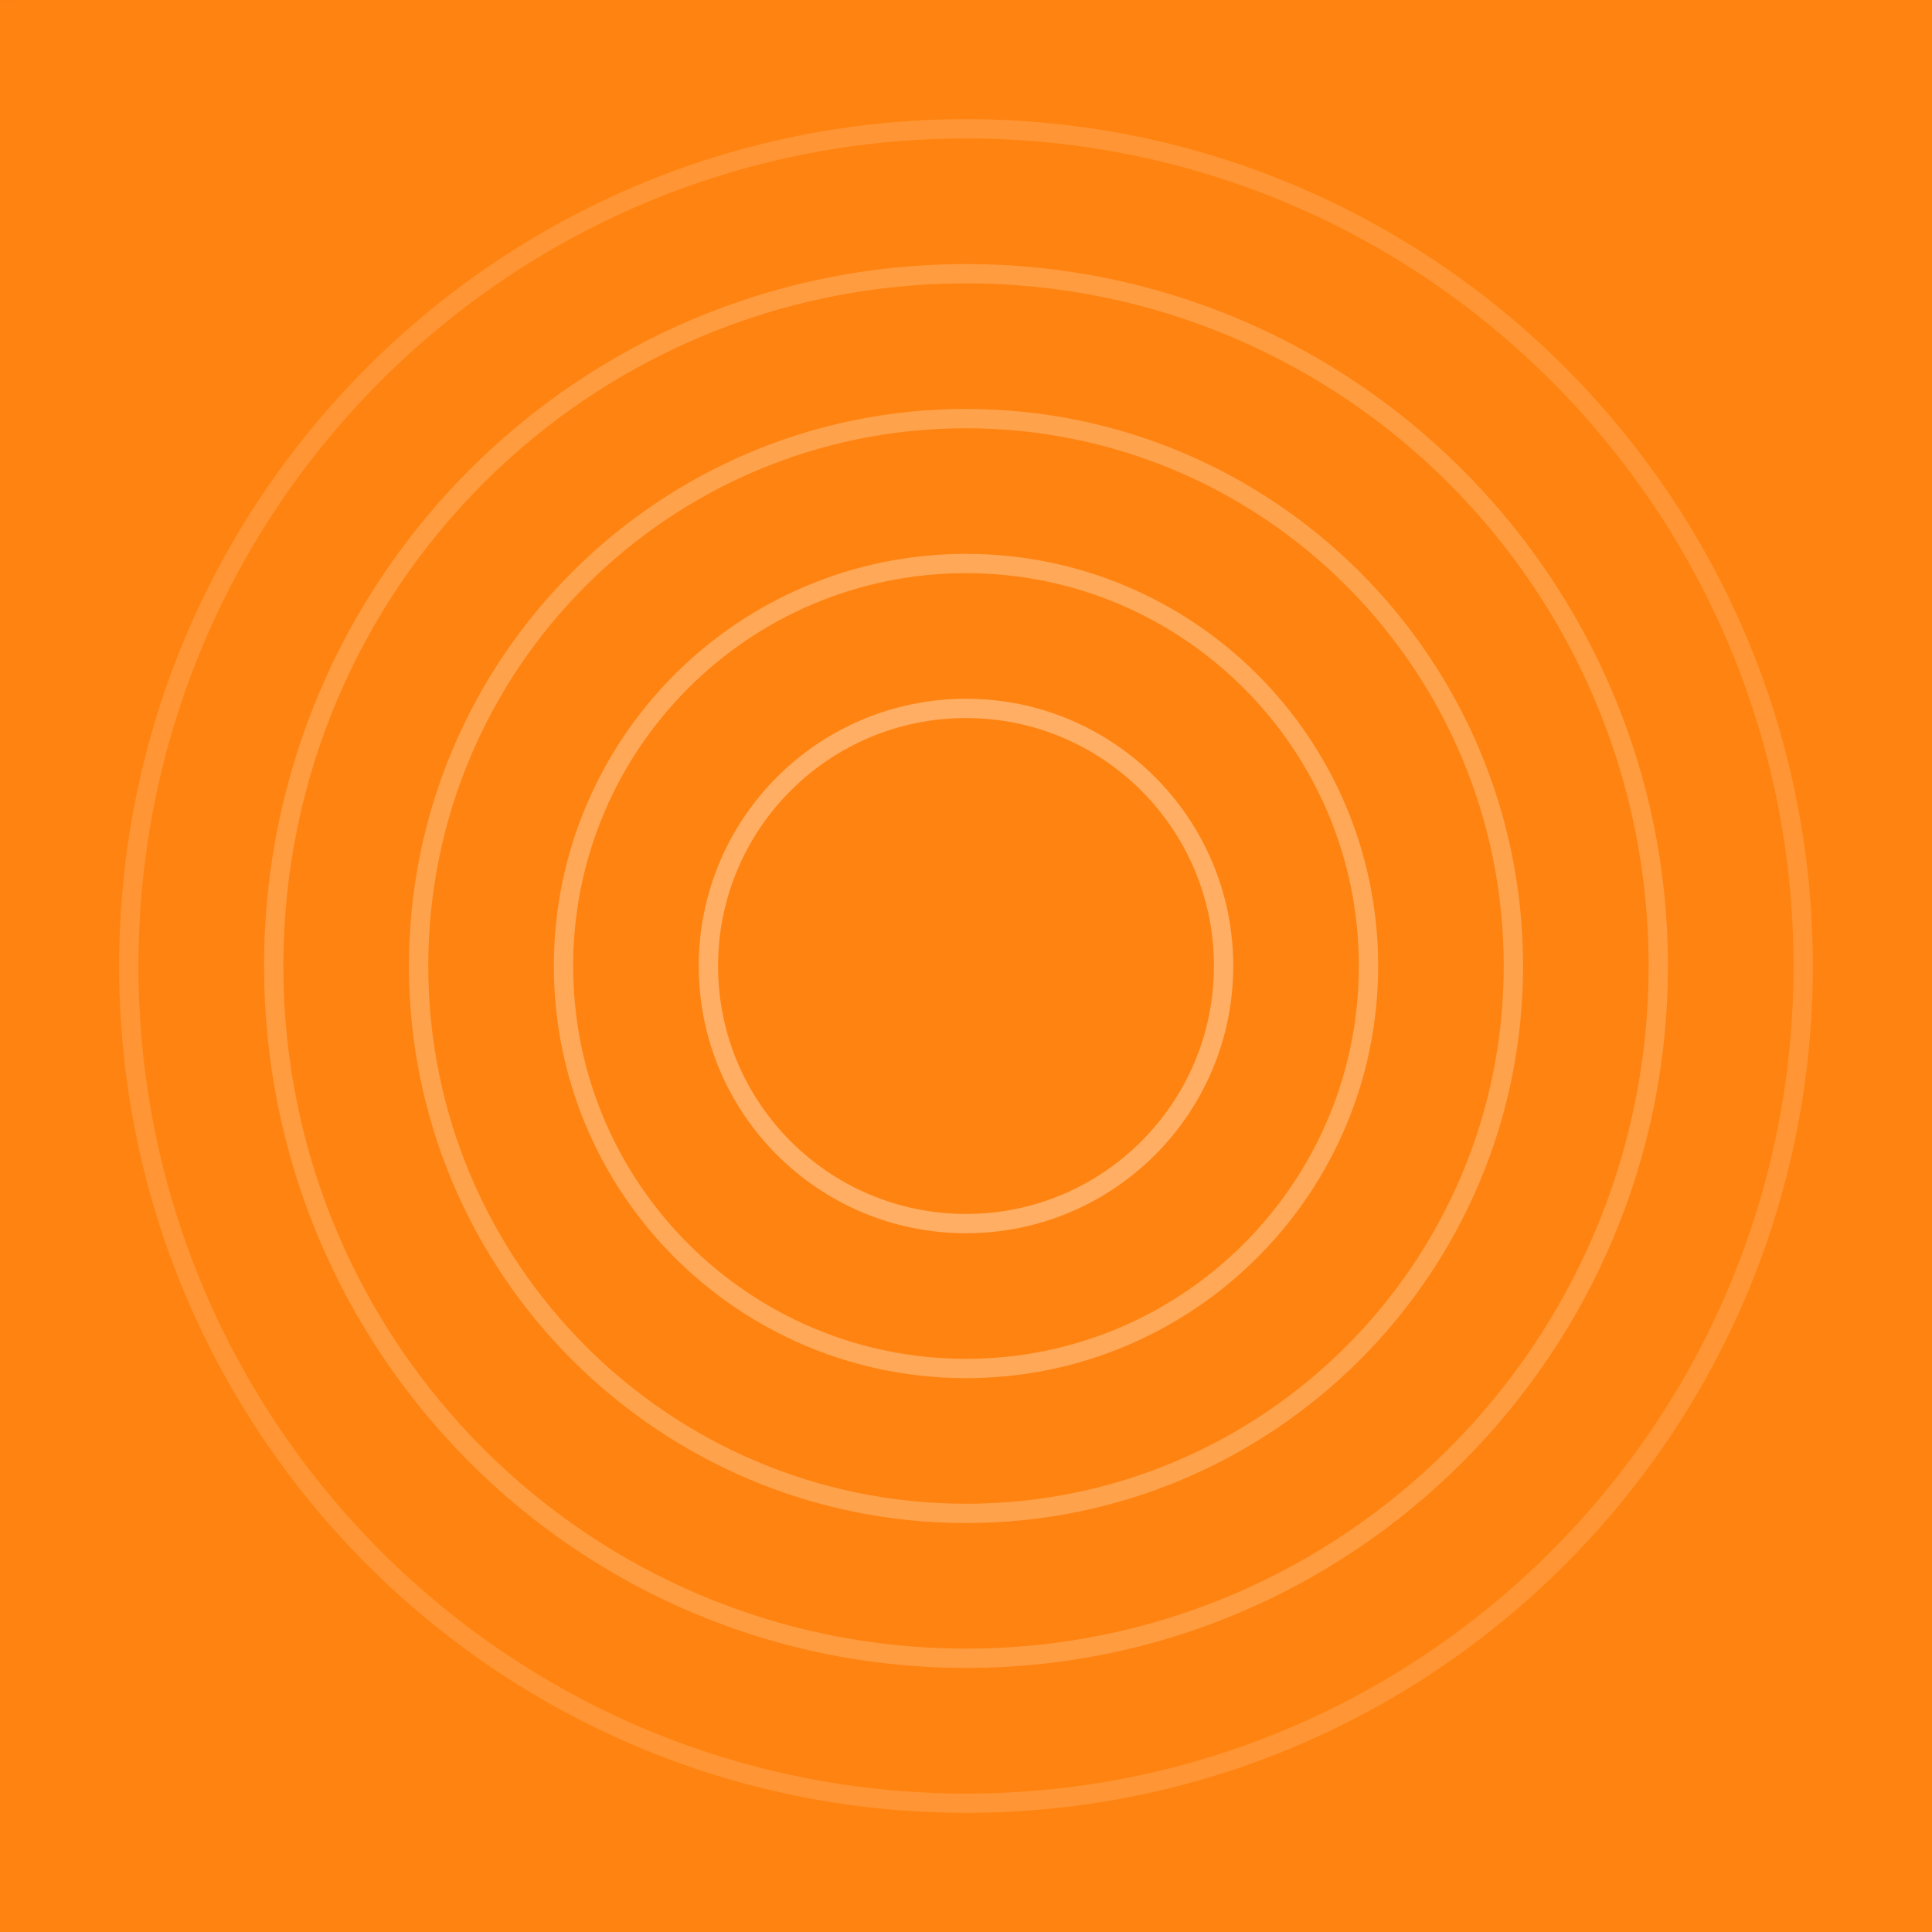
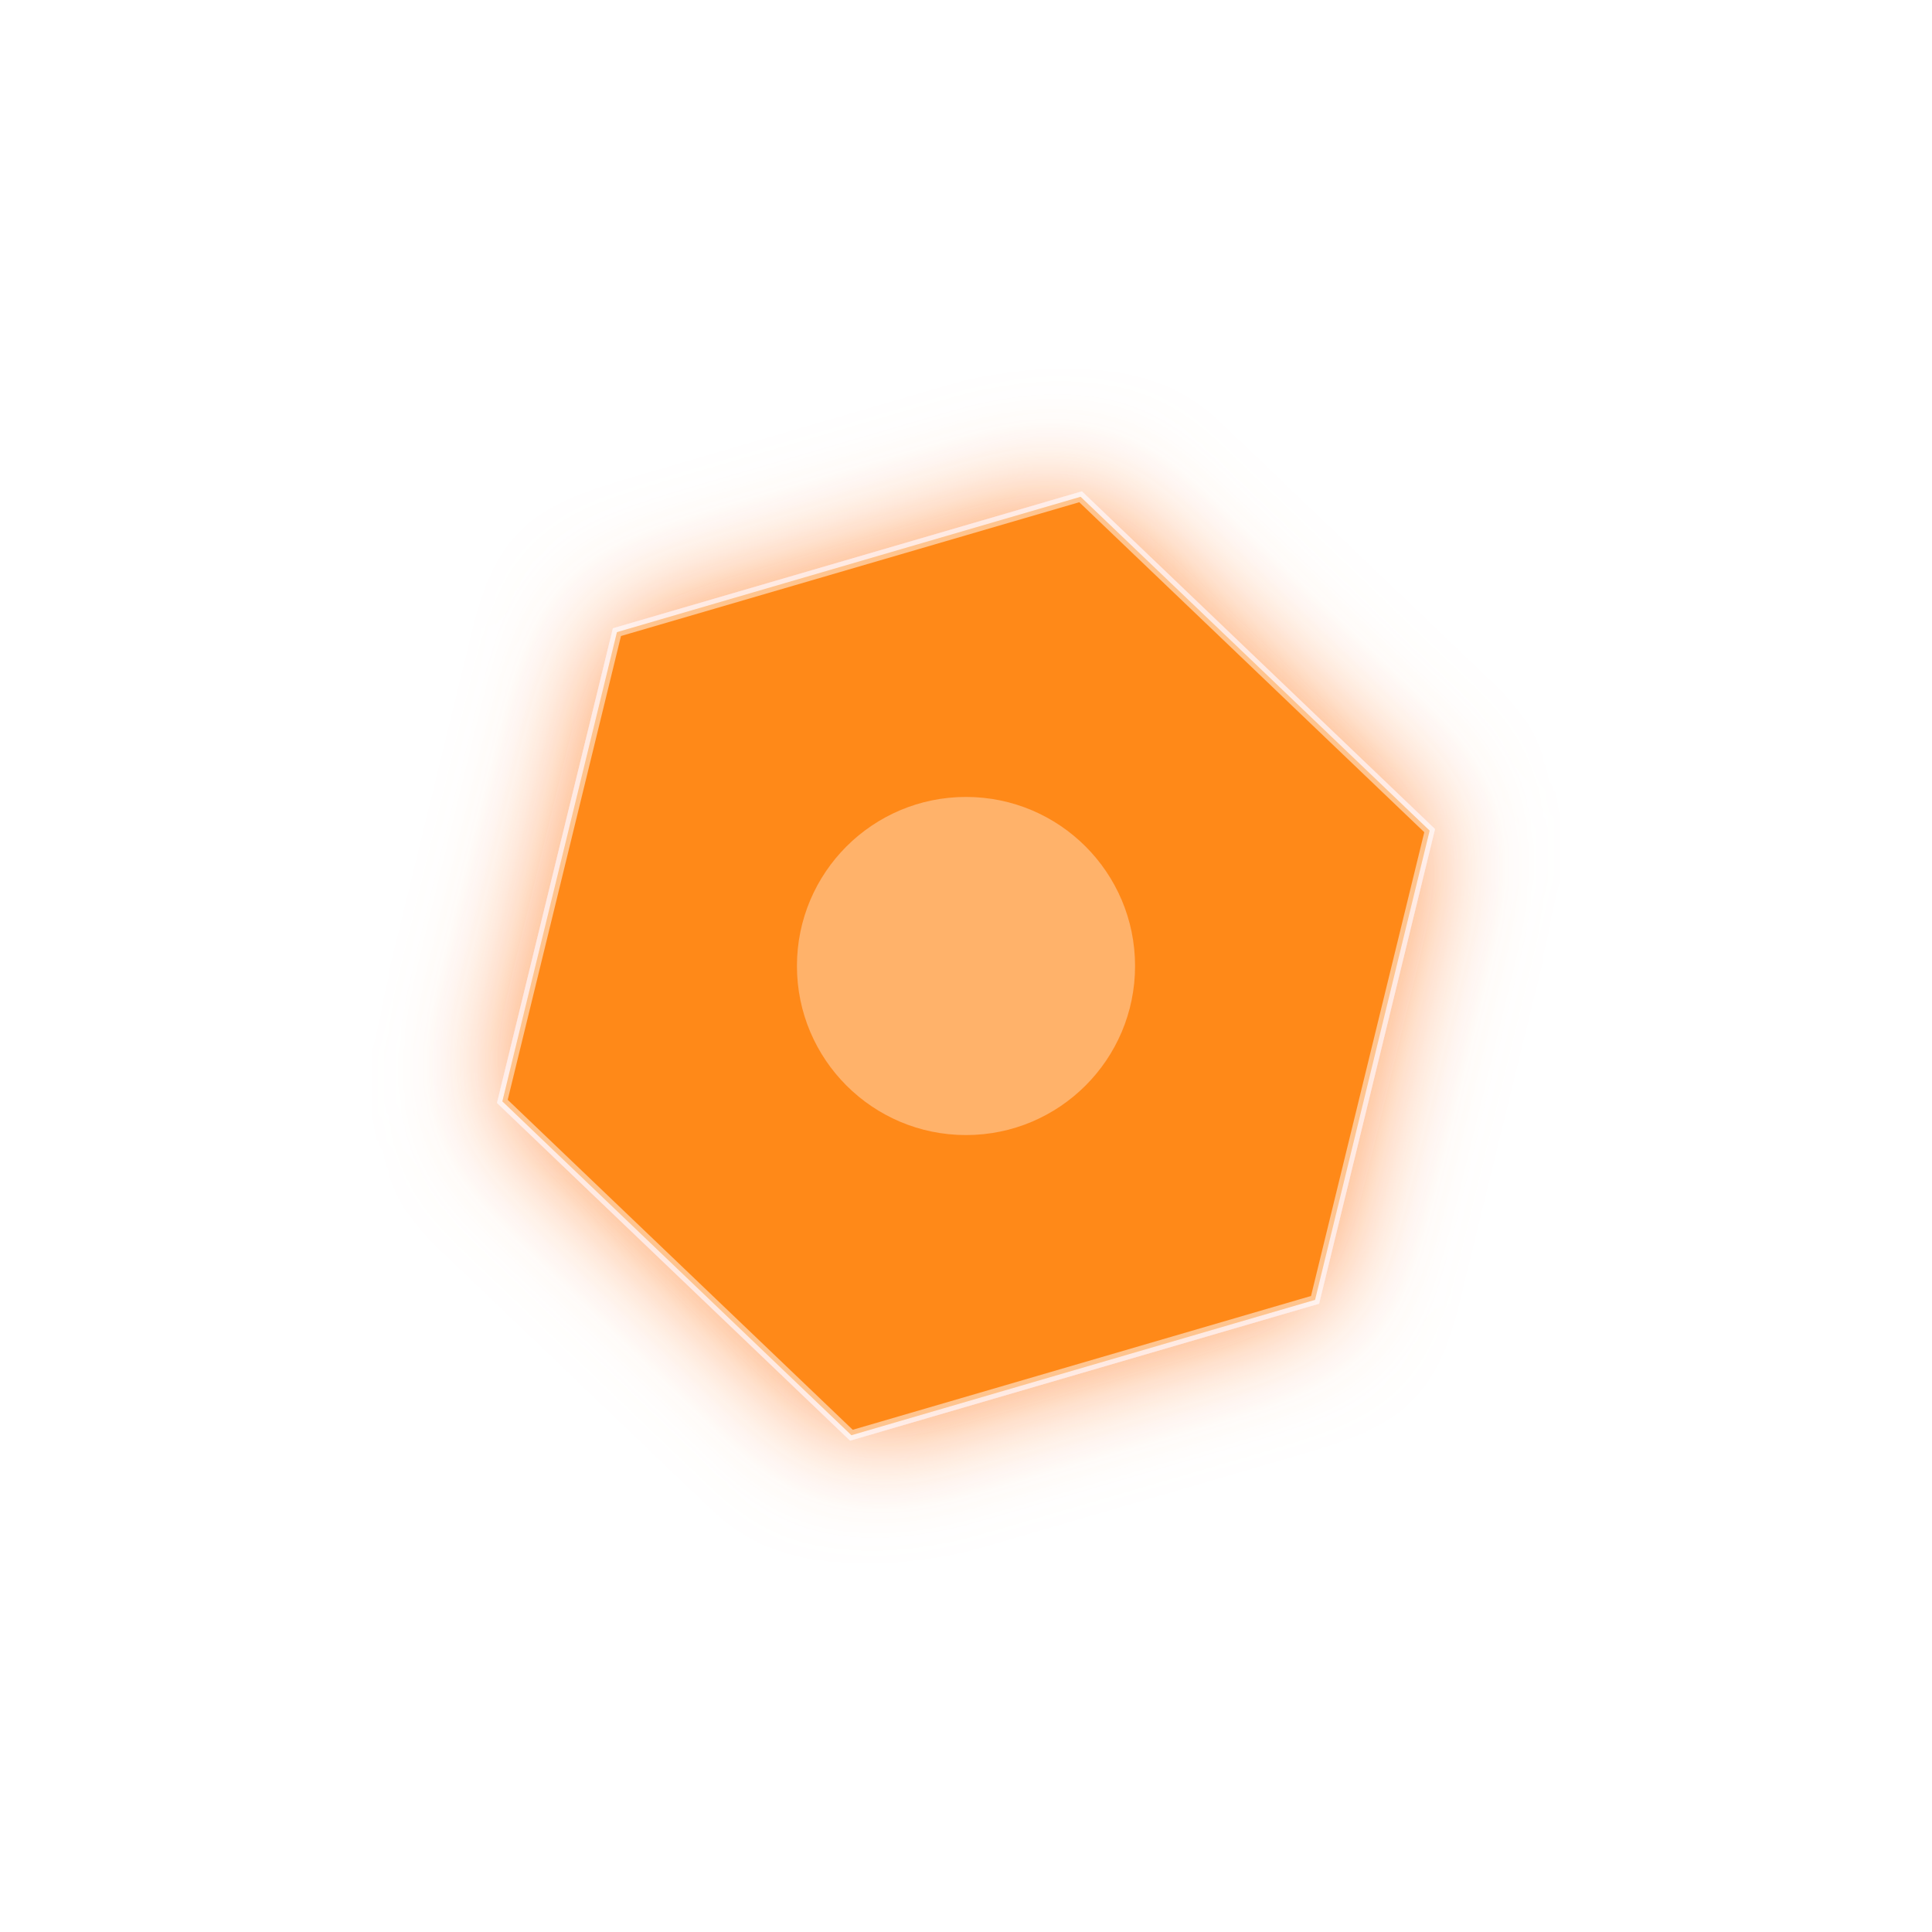
<svg xmlns="http://www.w3.org/2000/svg" viewBox="0 0 600 600" width="600" height="600">
  <defs>
    <linearGradient id="grad-0" gradientTransform="rotate(262)">
      <stop offset="0%" stop-color="#FF8310" />
      <stop offset="100%" stop-color="#7B2FF7" />
    </linearGradient>
+     <filter id="glow-0" x="-50%" y="-50%" width="200%" height="200%">
+       <feGaussianBlur stdDeviation="18" result="blur" />
+       <feMerge>
+         <feMergeNode in="blur" />
+         <feMergeNode in="SourceGraphic" />
+       </feMerge>
+     </filter>
  </defs>
-   <rect width="600" height="600" fill="url(#grad-0)" />
-   <circle cx="300" cy="300" r="260" fill="none" stroke="rgba(255,255,255,0.15)" stroke-width="6" />
-   <circle cx="300" cy="300" r="215" fill="none" stroke="rgba(255,255,255,0.2)" stroke-width="6" />
-   <circle cx="300" cy="300" r="170" fill="none" stroke="rgba(255,255,255,0.25)" stroke-width="6" />
-   <circle cx="300" cy="300" r="125" fill="none" stroke="rgba(255,255,255,0.3)" stroke-width="6" />
-   <circle cx="300" cy="300" r="80" fill="none" stroke="rgba(255,255,255,0.35)" stroke-width="6" />
+   <g filter="url(#glow-0)" opacity="0.95">
+     <polygon points="264.412,445.717 156.011,342.038 191.599,196.321 335.588,154.283 443.989,257.962 408.401,403.679" fill="url(#grad-0)" />
+     <polygon points="264.412,445.717 156.011,342.038 191.599,196.321 335.588,154.283 443.989,257.962 408.401,403.679" fill="none" stroke="rgba(255,255,255,0.5)" stroke-width="3" />
+     <circle cx="300" cy="300" r="52.5" fill="rgba(255,255,255,0.35)" />
+   </g>
</svg>
